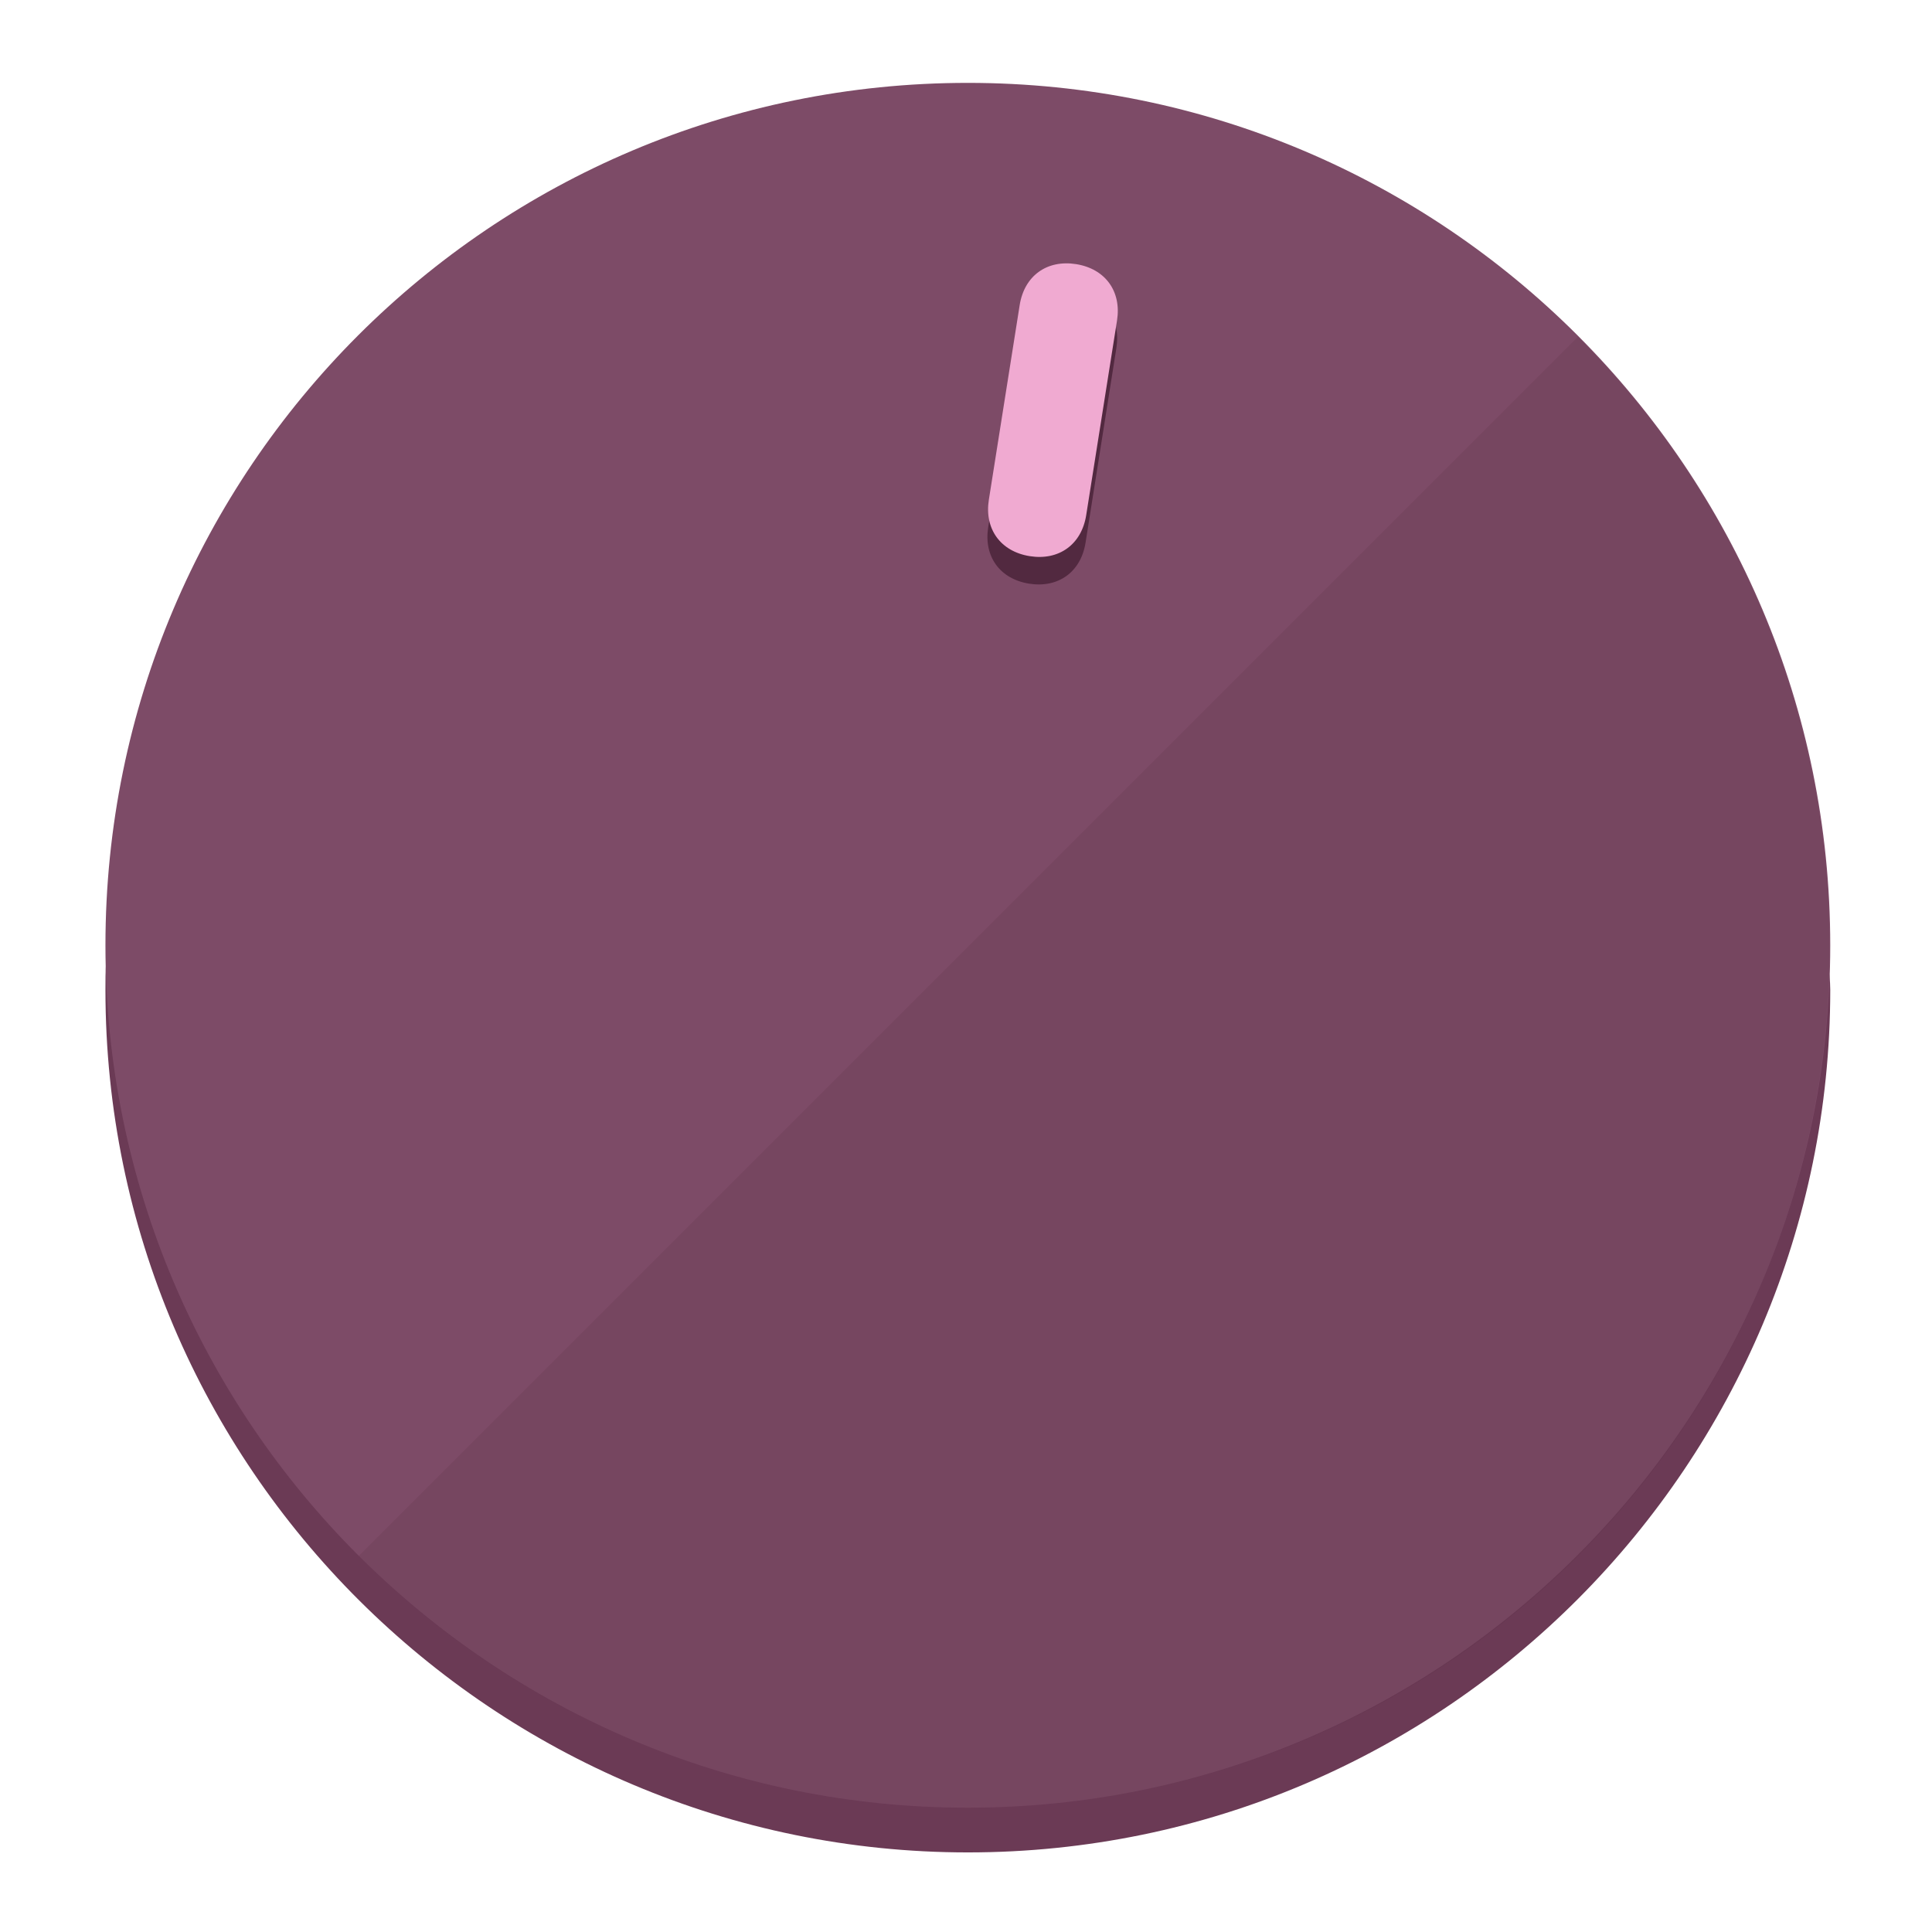
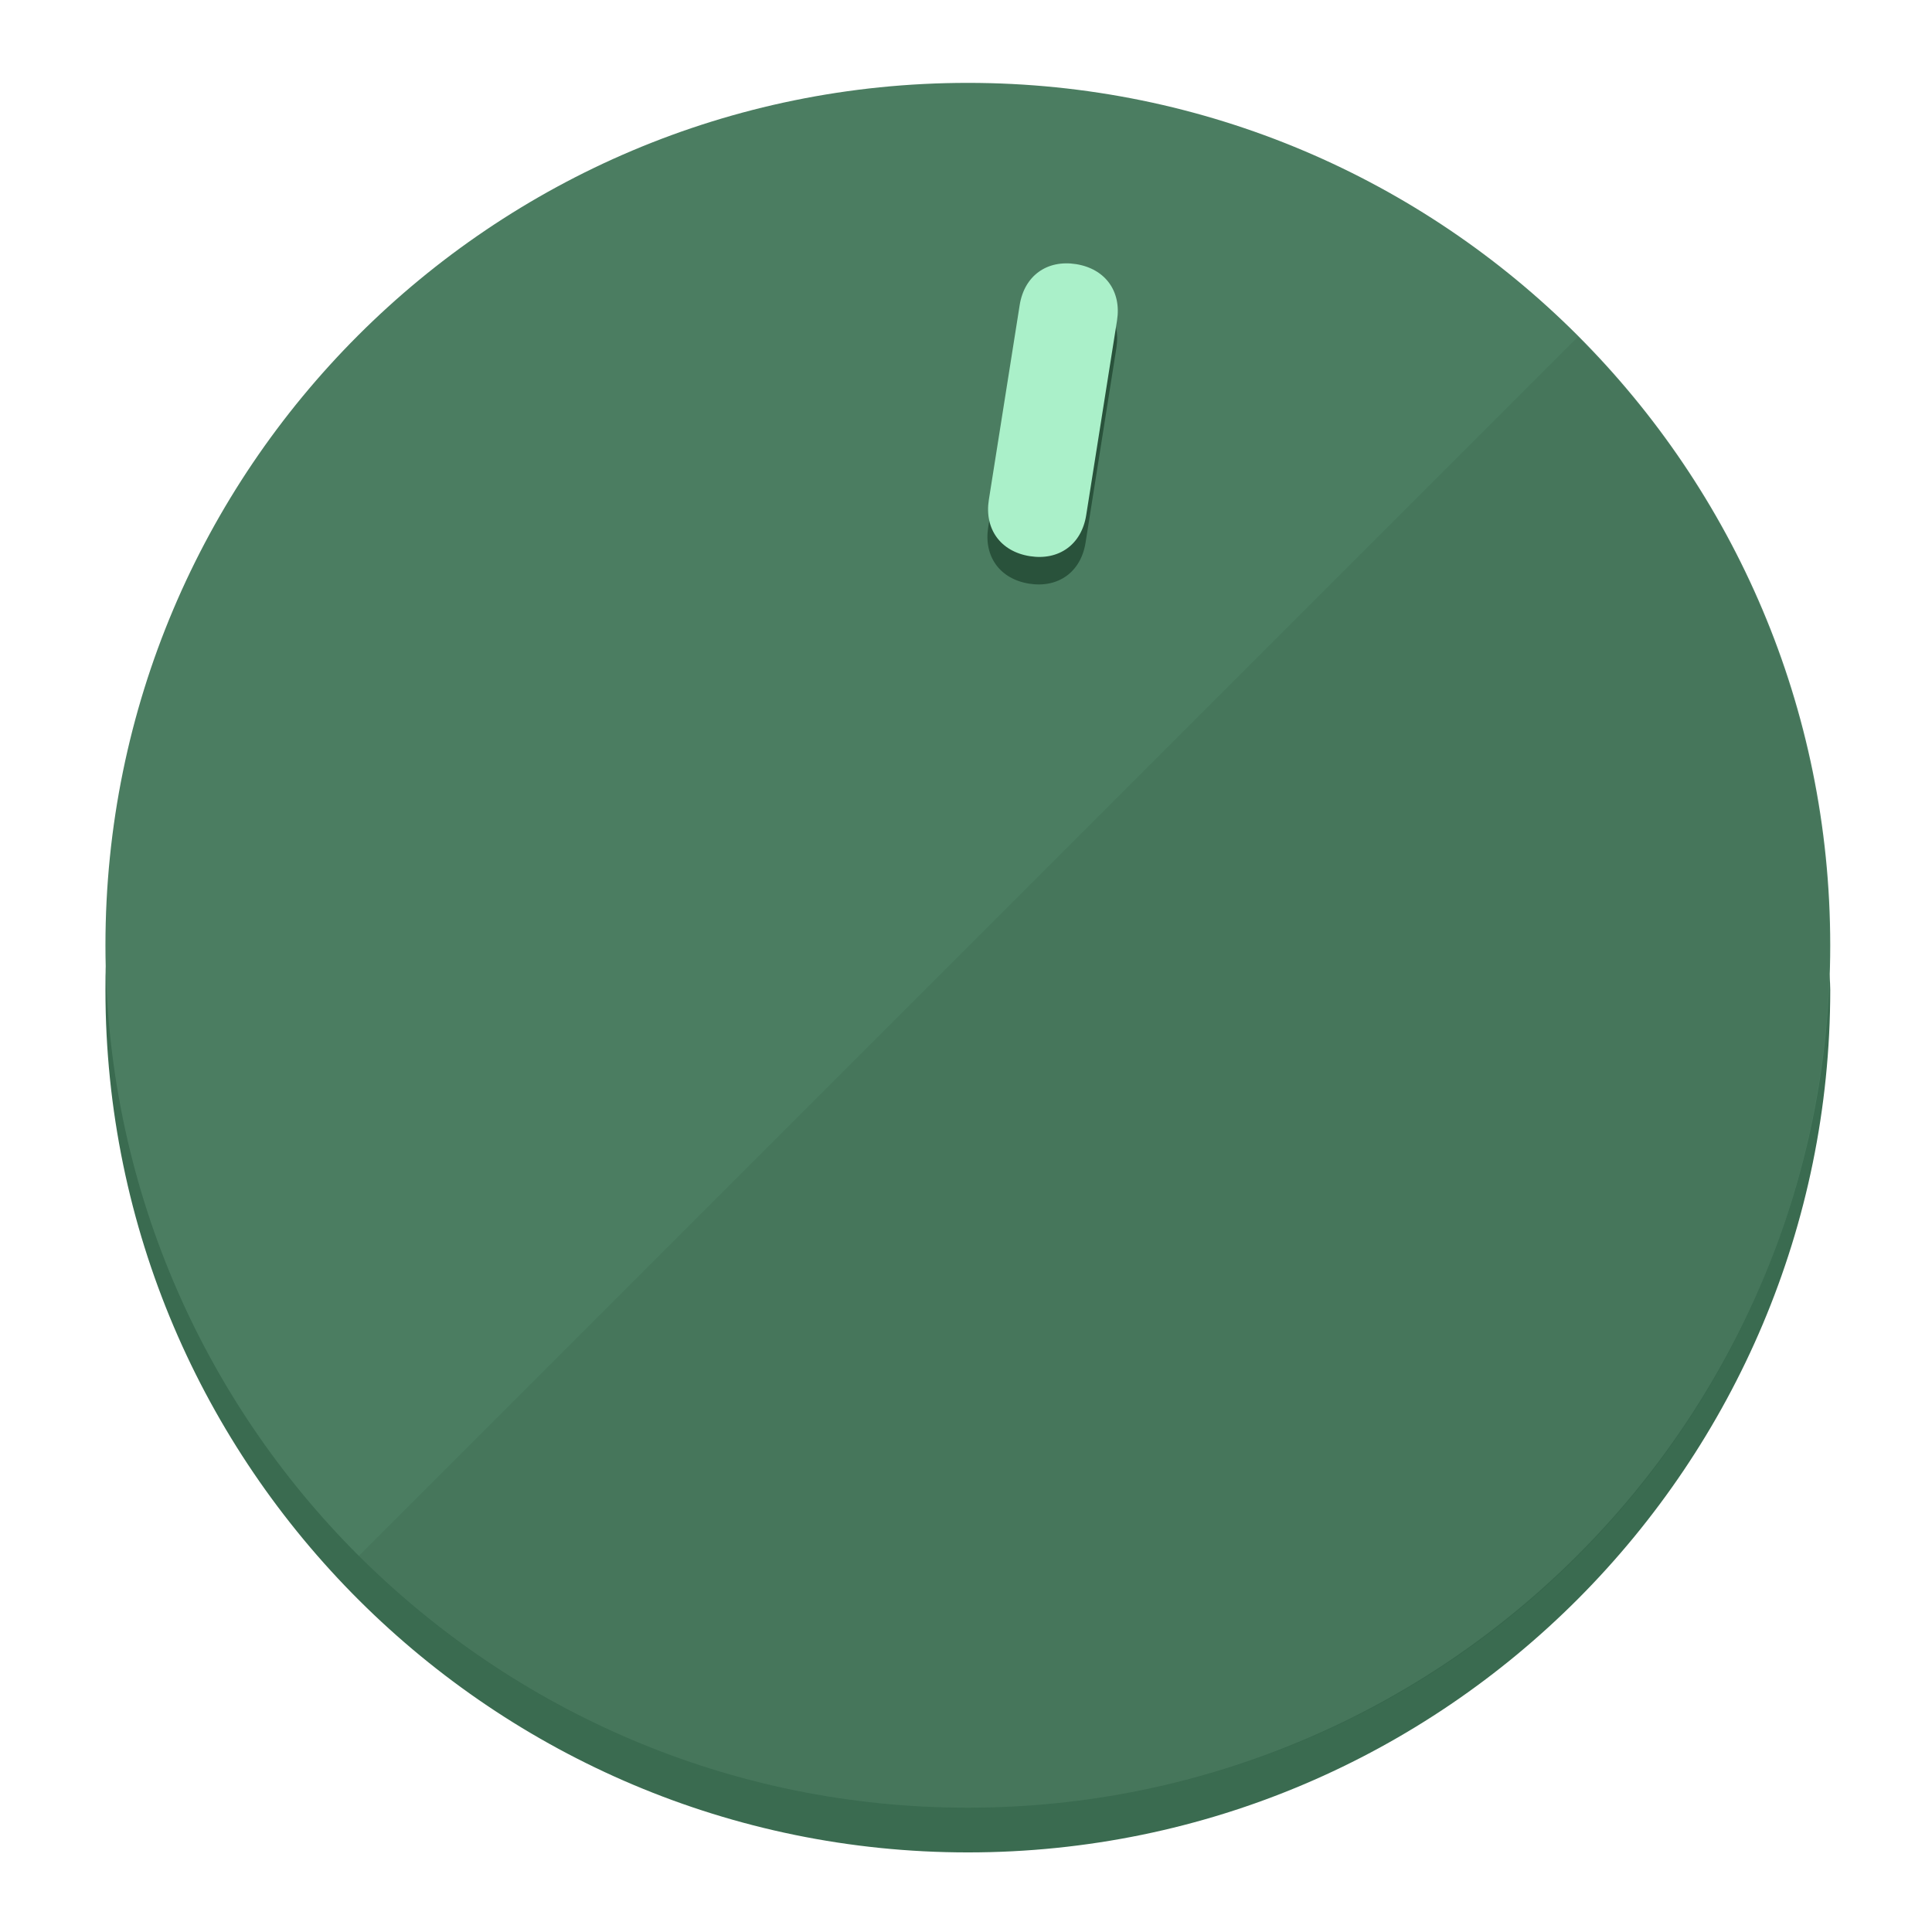
<svg xmlns="http://www.w3.org/2000/svg" height="120px" width="120px" version="1.1" id="Layer_1" viewBox="0 0 496.8 496.8" xml:space="preserve">
  <defs id="defs23" />
  <g id="g3158">
-     <path style="display:inline;fill:#6B3A55;fill-opacity:1;stroke-width:1.584" d="m 248.875,445.92 c 116.582,0 212.89,-91.238 220.493,-205.286 0,5.069 1.267,8.87 1.267,13.939 0,121.651 -98.842,221.76 -221.76,221.76 -121.651,0 -221.76,-98.842 -221.76,-221.76 0,-5.069 0,-8.87 1.267,-13.939 7.603,114.048 103.91,205.286 220.493,205.286 z" id="path8" />
-     <circle style="display:inline;fill:#7D4B67;fill-opacity:1;stroke-width:1.584" cx="248.875" cy="243.071" r="221.76" id="circle12" />
-     <path style="display:inline;fill:#522940;fill-opacity:0.154;stroke-width:1.587" d="m 405.744,86.606 c 86.308,86.308 86.308,227.193 0,313.5 -86.308,86.308 -227.193,86.308 -313.5,0" id="path14" />
+     <path style="display:inline;fill:#3A6B50;fill-opacity:1;stroke-width:1.584" d="m 248.875,445.92 c 116.582,0 212.89,-91.238 220.493,-205.286 0,5.069 1.267,8.87 1.267,13.939 0,121.651 -98.842,221.76 -221.76,221.76 -121.651,0 -221.76,-98.842 -221.76,-221.76 0,-5.069 0,-8.87 1.267,-13.939 7.603,114.048 103.91,205.286 220.493,205.286 z" id="path8" />
+     <circle style="display:inline;fill:#4B7D61;fill-opacity:1;stroke-width:1.584" cx="248.875" cy="243.071" r="221.76" id="circle12" />
+     <path style="display:inline;fill:#29523B;fill-opacity:0.154;stroke-width:1.587" d="m 405.744,86.606 c 86.308,86.308 86.308,227.193 0,313.5 -86.308,86.308 -227.193,86.308 -313.5,0" id="path14" />
  </g>
  <g id="g3198">
    <circle style="display:none;fill:#000000;fill-opacity:0;stroke-width:1.584" cx="283.513" cy="201.714" r="221.76" id="circle12-3" transform="rotate(9)" />
-     <path style="display:inline;fill:#522940;fill-opacity:1;stroke-width:1.584" d="m 279.14,139.552 c -1.189,7.51 -6.989,11.723 -14.498,10.534 v 0 c -7.51,-1.189 -11.723,-6.989 -10.534,-14.498 l 7.929,-50.064 c 1.189,-7.51 6.989,-11.723 14.498,-10.534 v 0 c 7.51,1.189 11.723,6.989 10.534,14.498 z" id="path3789" />
-     <path style="display:inline;fill:#F0AAD1;stroke-width:1.584" d="m 279.307,132.48 c -1.189,7.51 -6.989,11.723 -14.498,10.534 v 0 c -7.51,-1.189 -11.723,-6.989 -10.534,-14.498 l 7.929,-50.064 c 1.189,-7.51 6.989,-11.723 14.498,-10.534 v 0 c 7.51,1.189 11.723,6.989 10.534,14.498 z" id="path915" />
+     <path style="display:inline;fill:#29523B;fill-opacity:1;stroke-width:1.584" d="m 279.14,139.552 c -1.189,7.51 -6.989,11.723 -14.498,10.534 v 0 c -7.51,-1.189 -11.723,-6.989 -10.534,-14.498 l 7.929,-50.064 c 1.189,-7.51 6.989,-11.723 14.498,-10.534 v 0 c 7.51,1.189 11.723,6.989 10.534,14.498 z" id="path3789" />
+     <path style="display:inline;fill:#AAF0C9;stroke-width:1.584" d="m 279.307,132.48 c -1.189,7.51 -6.989,11.723 -14.498,10.534 v 0 c -7.51,-1.189 -11.723,-6.989 -10.534,-14.498 l 7.929,-50.064 c 1.189,-7.51 6.989,-11.723 14.498,-10.534 v 0 c 7.51,1.189 11.723,6.989 10.534,14.498 z" id="path915" />
  </g>
</svg>
